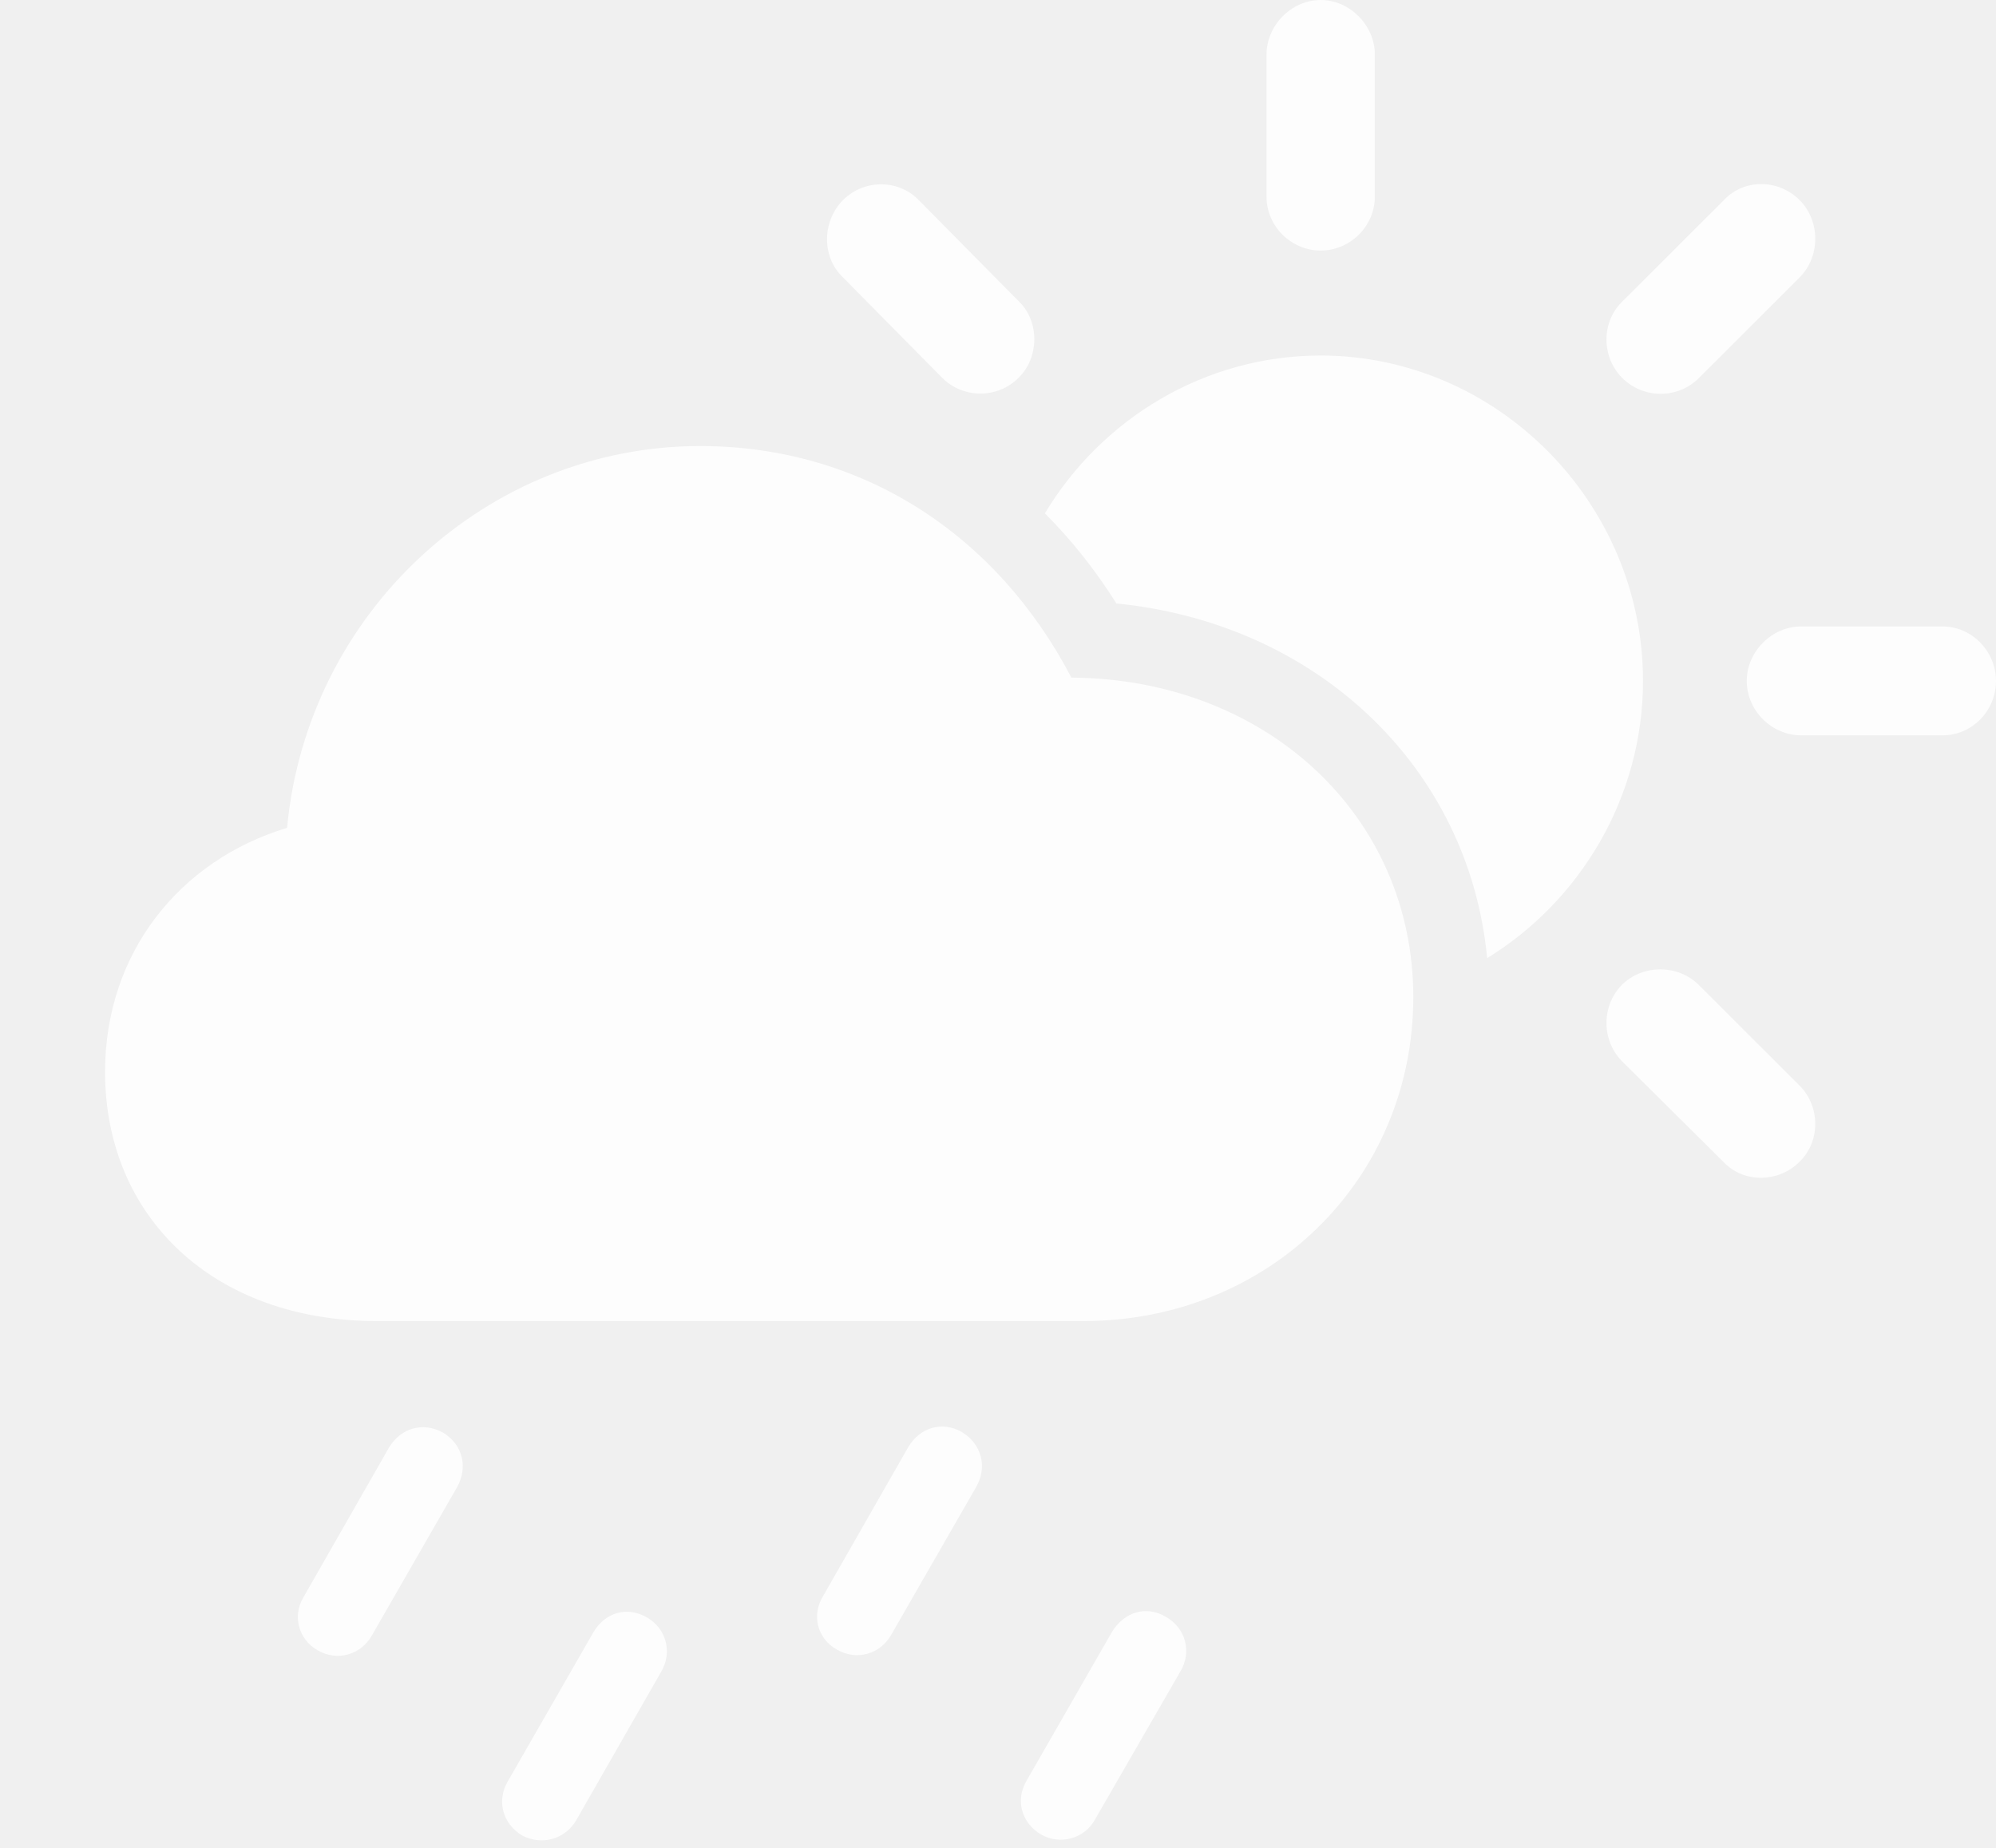
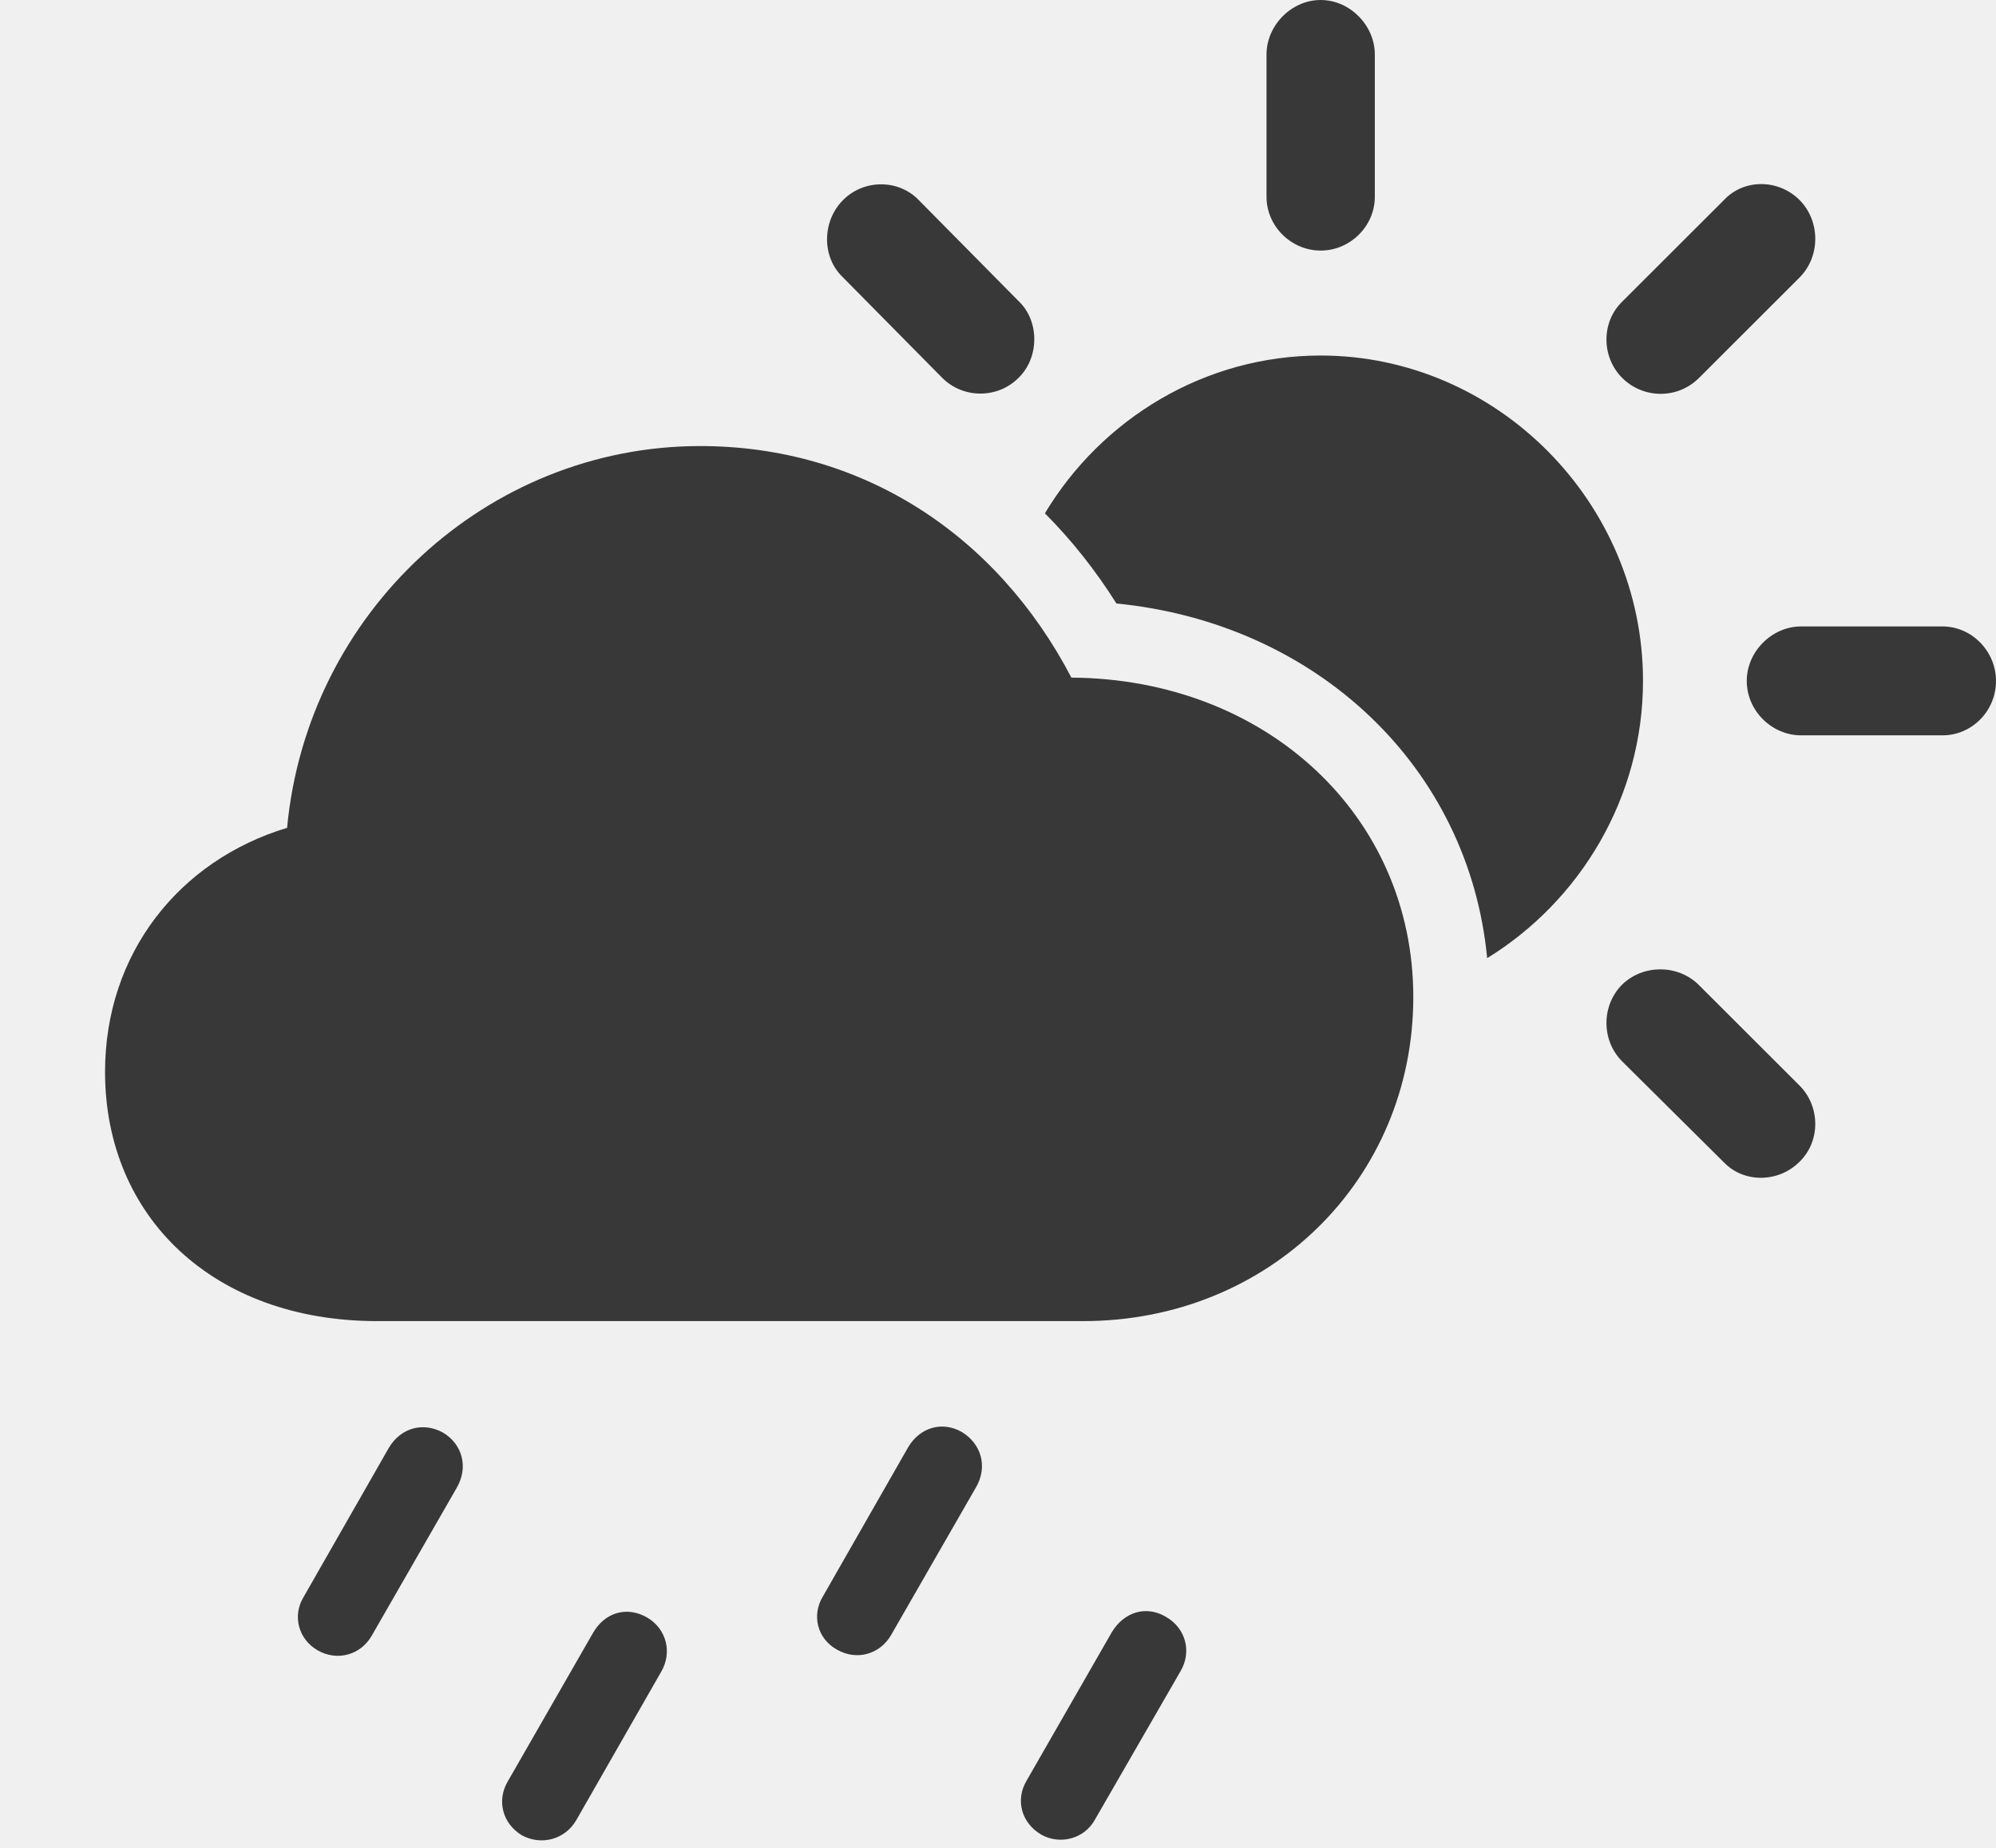
<svg xmlns="http://www.w3.org/2000/svg" width="108" height="100" viewBox="0 0 108 100" fill="none">
  <g clip-path="url(#clip0_2930_65540)">
-     <path d="M63.093 87.504C64.152 88.108 64.505 89.386 63.87 90.451L59.245 98.473C58.68 99.503 57.373 99.858 56.35 99.29C55.255 98.651 54.938 97.409 55.538 96.379L60.163 88.321C60.834 87.22 62.034 86.865 63.093 87.504Z" fill="white" fill-opacity="0.85" />
-     <path d="M52.04 77.494C53.099 78.132 53.452 79.375 52.817 80.475L48.227 88.462C47.627 89.528 46.356 89.883 45.297 89.279C44.202 88.675 43.919 87.398 44.52 86.403L49.145 78.31C49.78 77.245 50.981 76.89 52.04 77.494Z" fill="white" fill-opacity="0.85" />
-     <path d="M35.024 87.54C36.048 88.143 36.401 89.421 35.766 90.486L31.176 98.509C30.576 99.538 29.305 99.893 28.245 99.325C27.186 98.686 26.869 97.444 27.469 96.414L32.094 88.356C32.729 87.256 33.93 86.9 35.024 87.54Z" fill="white" fill-opacity="0.85" />
-     <path d="M23.973 77.529C25.033 78.168 25.35 79.411 24.715 80.511L20.125 88.499C19.525 89.564 18.254 89.918 17.195 89.315C16.136 88.712 15.818 87.434 16.418 86.44L21.043 78.346C21.678 77.281 22.879 76.926 23.973 77.529Z" fill="white" fill-opacity="0.85" />
-     <path d="M91.901 53.284L97.373 58.75C98.503 59.886 98.503 61.768 97.373 62.868C96.244 64.004 94.372 64.04 93.278 62.904L87.77 57.437C86.64 56.301 86.64 54.419 87.77 53.284C88.9 52.183 90.771 52.183 91.901 53.284ZM88.9 36.848C88.9 43.152 85.503 48.755 80.468 51.852C79.479 41.496 71.231 33.724 60.408 32.659C59.278 30.864 57.983 29.228 56.537 27.78C59.601 22.674 65.172 19.24 71.459 19.24C80.991 19.24 88.9 27.192 88.9 36.848ZM108 36.848C108 38.48 106.694 39.794 105.105 39.794H97.444C95.89 39.794 94.514 38.48 94.514 36.848C94.514 35.25 95.89 33.901 97.444 33.901H105.105C106.694 33.901 108 35.25 108 36.848ZM97.373 10.827C98.503 11.963 98.503 13.88 97.373 15.016L91.936 20.447C90.771 21.619 88.9 21.583 87.77 20.447C86.64 19.311 86.64 17.43 87.77 16.329L93.278 10.827C94.372 9.656 96.244 9.691 97.373 10.827ZM49.711 10.827L55.148 16.329C56.242 17.394 56.242 19.347 55.112 20.447C53.983 21.583 52.112 21.583 50.982 20.447L45.58 14.98C44.45 13.88 44.486 11.963 45.615 10.827C46.745 9.691 48.616 9.691 49.711 10.827ZM74.389 2.946V10.65C74.389 12.247 73.048 13.56 71.459 13.56C69.87 13.56 68.529 12.247 68.529 10.65V2.946C68.529 1.384 69.87 0 71.459 0C73.048 0 74.389 1.384 74.389 2.946Z" fill="white" fill-opacity="0.85" />
-     <path d="M20.406 71.494H58.607C68.669 71.494 76.471 63.826 76.471 53.958C76.471 44.16 68.528 36.741 57.971 36.67C53.911 28.895 46.603 24.139 37.882 24.139C26.373 24.139 16.628 33.12 15.534 44.799C9.673 46.574 5.684 51.615 5.684 58.004C5.684 65.885 11.58 71.494 20.406 71.494Z" fill="white" fill-opacity="0.85" />
+     <path d="M63.093 87.504C64.152 88.108 64.505 89.386 63.87 90.451L59.245 98.473C58.68 99.503 57.373 99.858 56.35 99.29C55.255 98.651 54.938 97.409 55.538 96.379L60.163 88.321C60.834 87.22 62.034 86.865 63.093 87.504Z" fill="#181818" fill-opacity="0.85" />
+     <path d="M52.04 77.494C53.099 78.132 53.452 79.375 52.817 80.475L48.227 88.462C47.627 89.528 46.356 89.883 45.297 89.279C44.202 88.675 43.919 87.398 44.52 86.403L49.145 78.31C49.78 77.245 50.981 76.89 52.04 77.494Z" fill="#181818" fill-opacity="0.85" />
+     <path d="M35.024 87.54C36.048 88.143 36.401 89.421 35.766 90.486L31.176 98.509C30.576 99.538 29.305 99.893 28.245 99.325C27.186 98.686 26.869 97.444 27.469 96.414L32.094 88.356C32.729 87.256 33.93 86.9 35.024 87.54Z" fill="#181818" fill-opacity="0.85" />
+     <path d="M23.973 77.529C25.033 78.168 25.35 79.411 24.715 80.511L20.125 88.499C19.525 89.564 18.254 89.918 17.195 89.315C16.136 88.712 15.818 87.434 16.418 86.44L21.043 78.346C21.678 77.281 22.879 76.926 23.973 77.529Z" fill="#181818" fill-opacity="0.85" />
+     <path d="M91.901 53.284L97.373 58.75C98.503 59.886 98.503 61.768 97.373 62.868C96.244 64.004 94.372 64.04 93.278 62.904L87.77 57.437C86.64 56.301 86.64 54.419 87.77 53.284C88.9 52.183 90.771 52.183 91.901 53.284ZM88.9 36.848C88.9 43.152 85.503 48.755 80.468 51.852C79.479 41.496 71.231 33.724 60.408 32.659C59.278 30.864 57.983 29.228 56.537 27.78C59.601 22.674 65.172 19.24 71.459 19.24C80.991 19.24 88.9 27.192 88.9 36.848ZM108 36.848C108 38.48 106.694 39.794 105.105 39.794H97.444C95.89 39.794 94.514 38.48 94.514 36.848C94.514 35.25 95.89 33.901 97.444 33.901H105.105C106.694 33.901 108 35.25 108 36.848ZM97.373 10.827C98.503 11.963 98.503 13.88 97.373 15.016L91.936 20.447C90.771 21.619 88.9 21.583 87.77 20.447C86.64 19.311 86.64 17.43 87.77 16.329L93.278 10.827C94.372 9.656 96.244 9.691 97.373 10.827ZM49.711 10.827L55.148 16.329C56.242 17.394 56.242 19.347 55.112 20.447C53.983 21.583 52.112 21.583 50.982 20.447L45.58 14.98C44.45 13.88 44.486 11.963 45.615 10.827C46.745 9.691 48.616 9.691 49.711 10.827ZM74.389 2.946V10.65C74.389 12.247 73.048 13.56 71.459 13.56C69.87 13.56 68.529 12.247 68.529 10.65V2.946C68.529 1.384 69.87 0 71.459 0C73.048 0 74.389 1.384 74.389 2.946Z" fill="#181818" fill-opacity="0.85" />
+     <path d="M20.406 71.494H58.607C68.669 71.494 76.471 63.826 76.471 53.958C76.471 44.16 68.528 36.741 57.971 36.67C53.911 28.895 46.603 24.139 37.882 24.139C26.373 24.139 16.628 33.12 15.534 44.799C9.673 46.574 5.684 51.615 5.684 58.004C5.684 65.885 11.58 71.494 20.406 71.494Z" fill="#181818" fill-opacity="0.85" />
  </g>
  <defs>
    <clipPath id="clip0_2930_65540">
      <rect width="108" height="100" fill="white" />
    </clipPath>
  </defs>
</svg>
